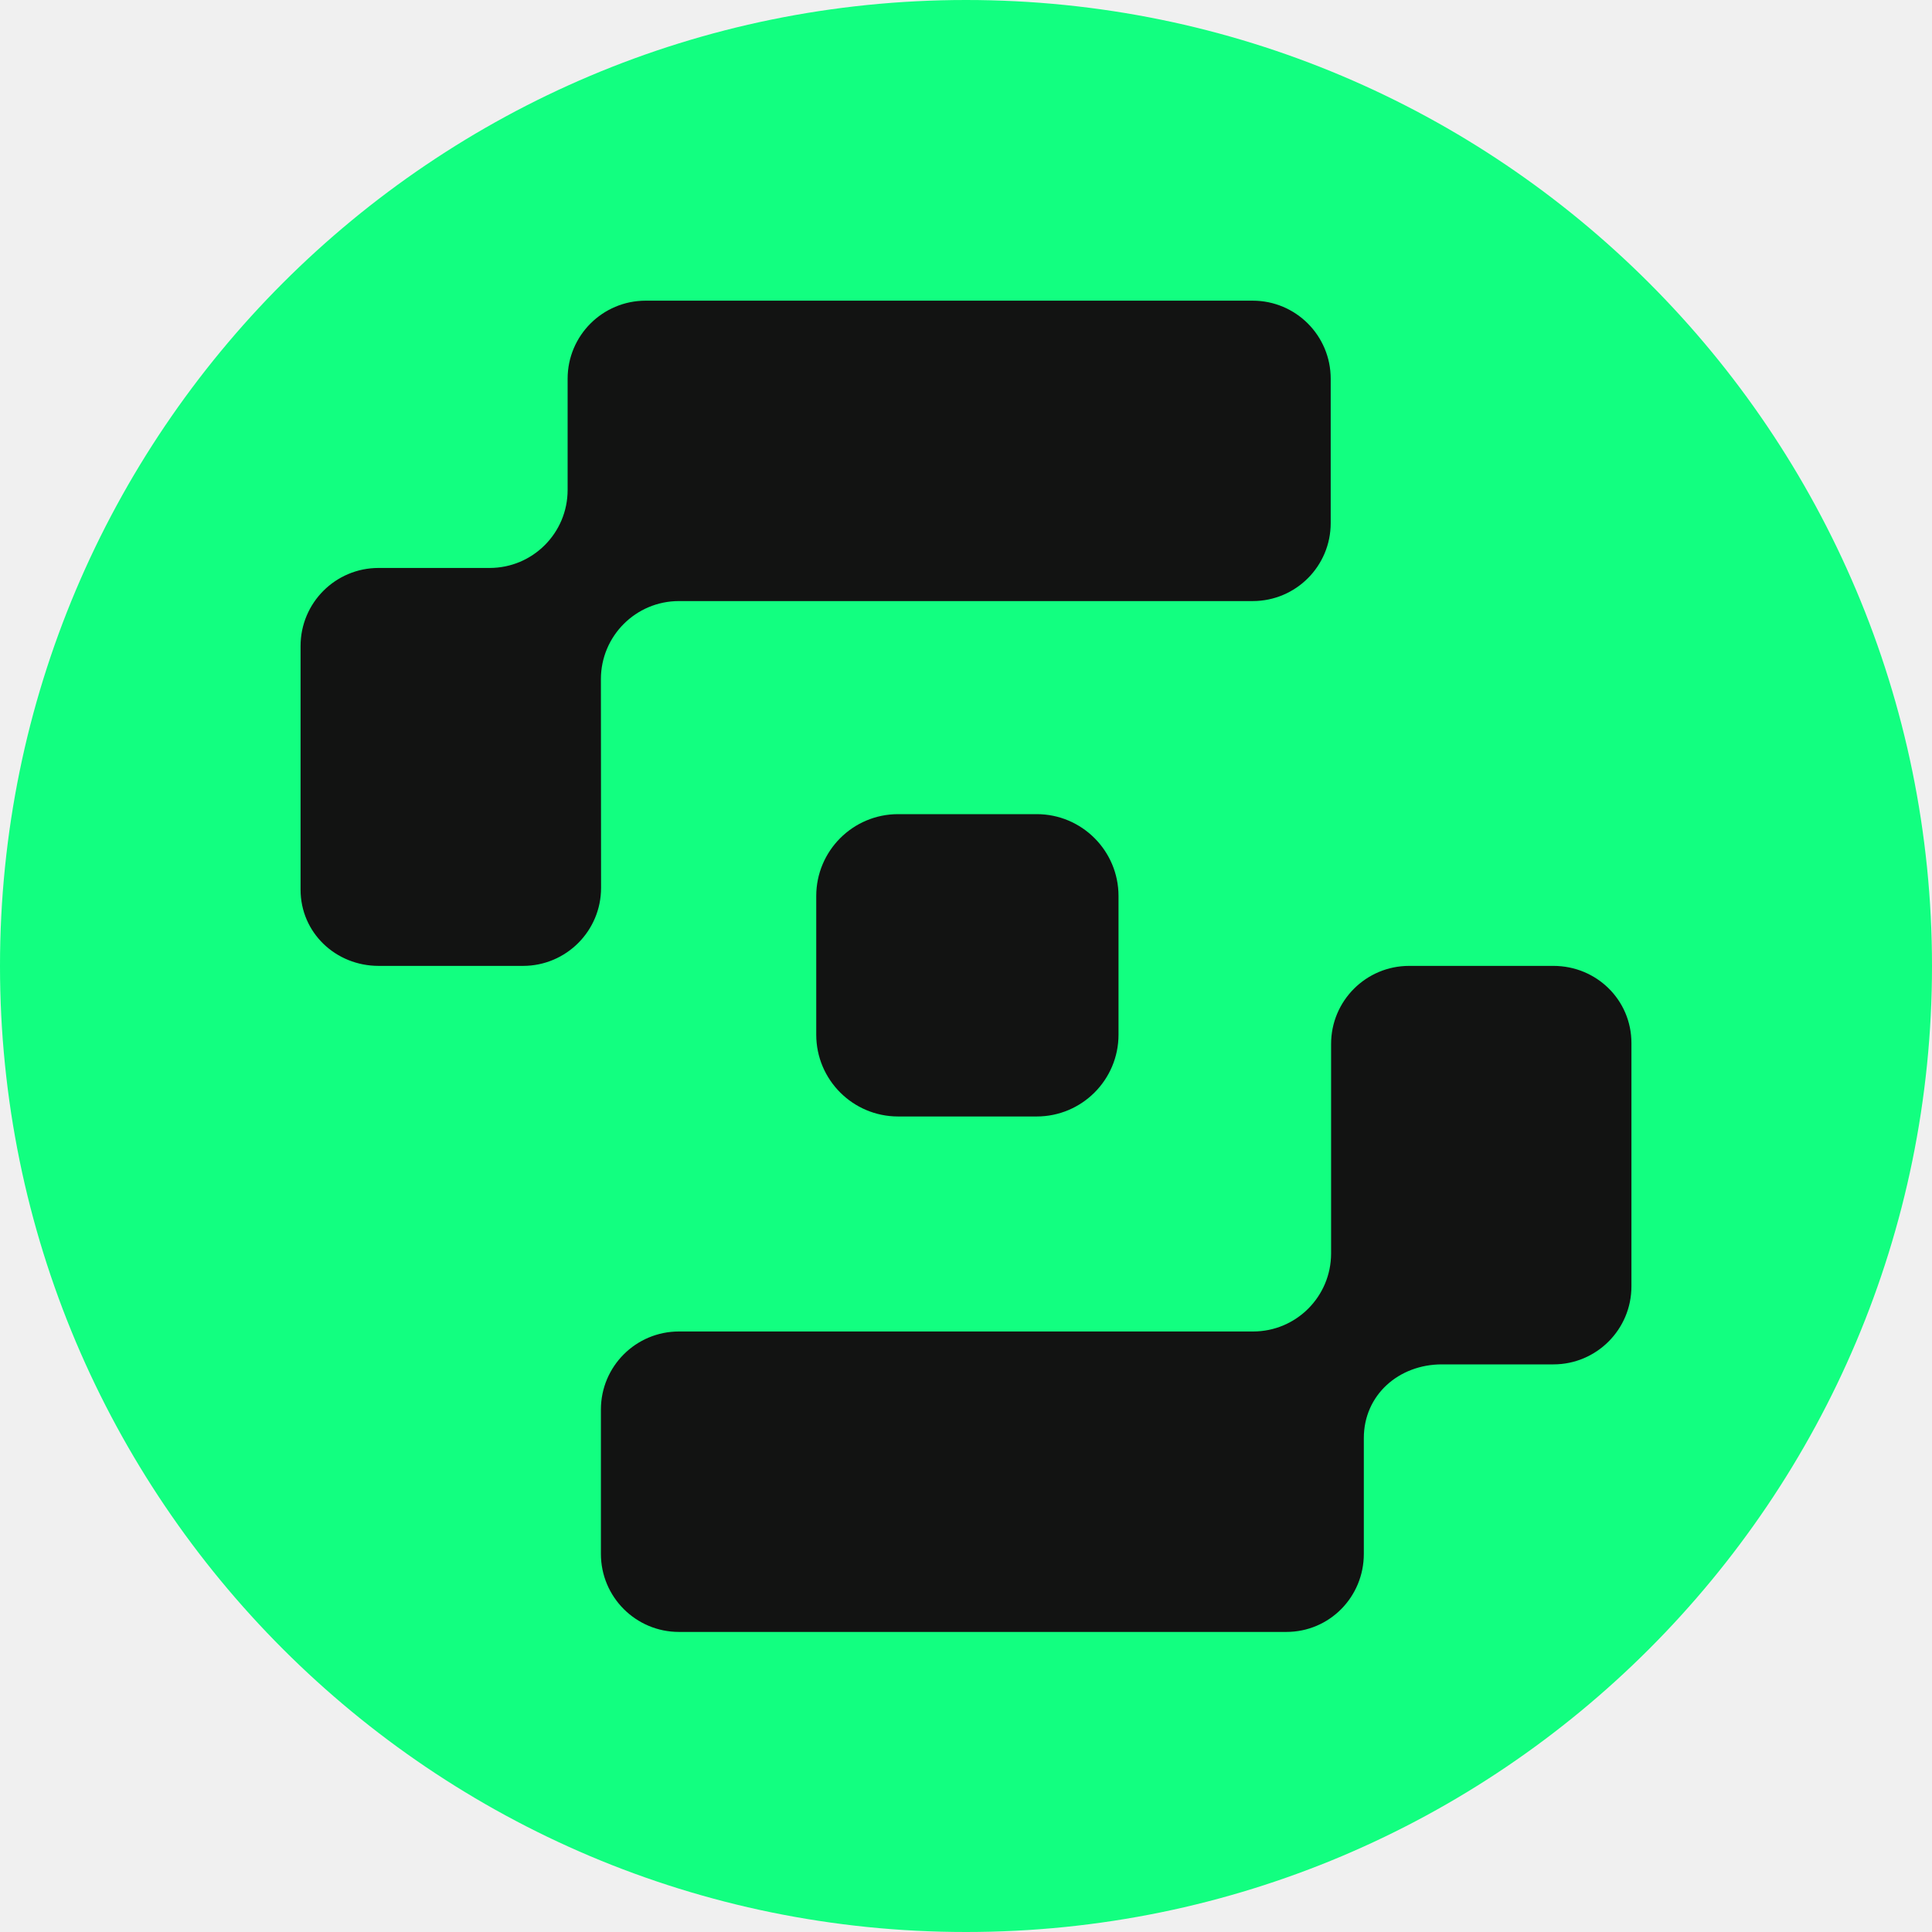
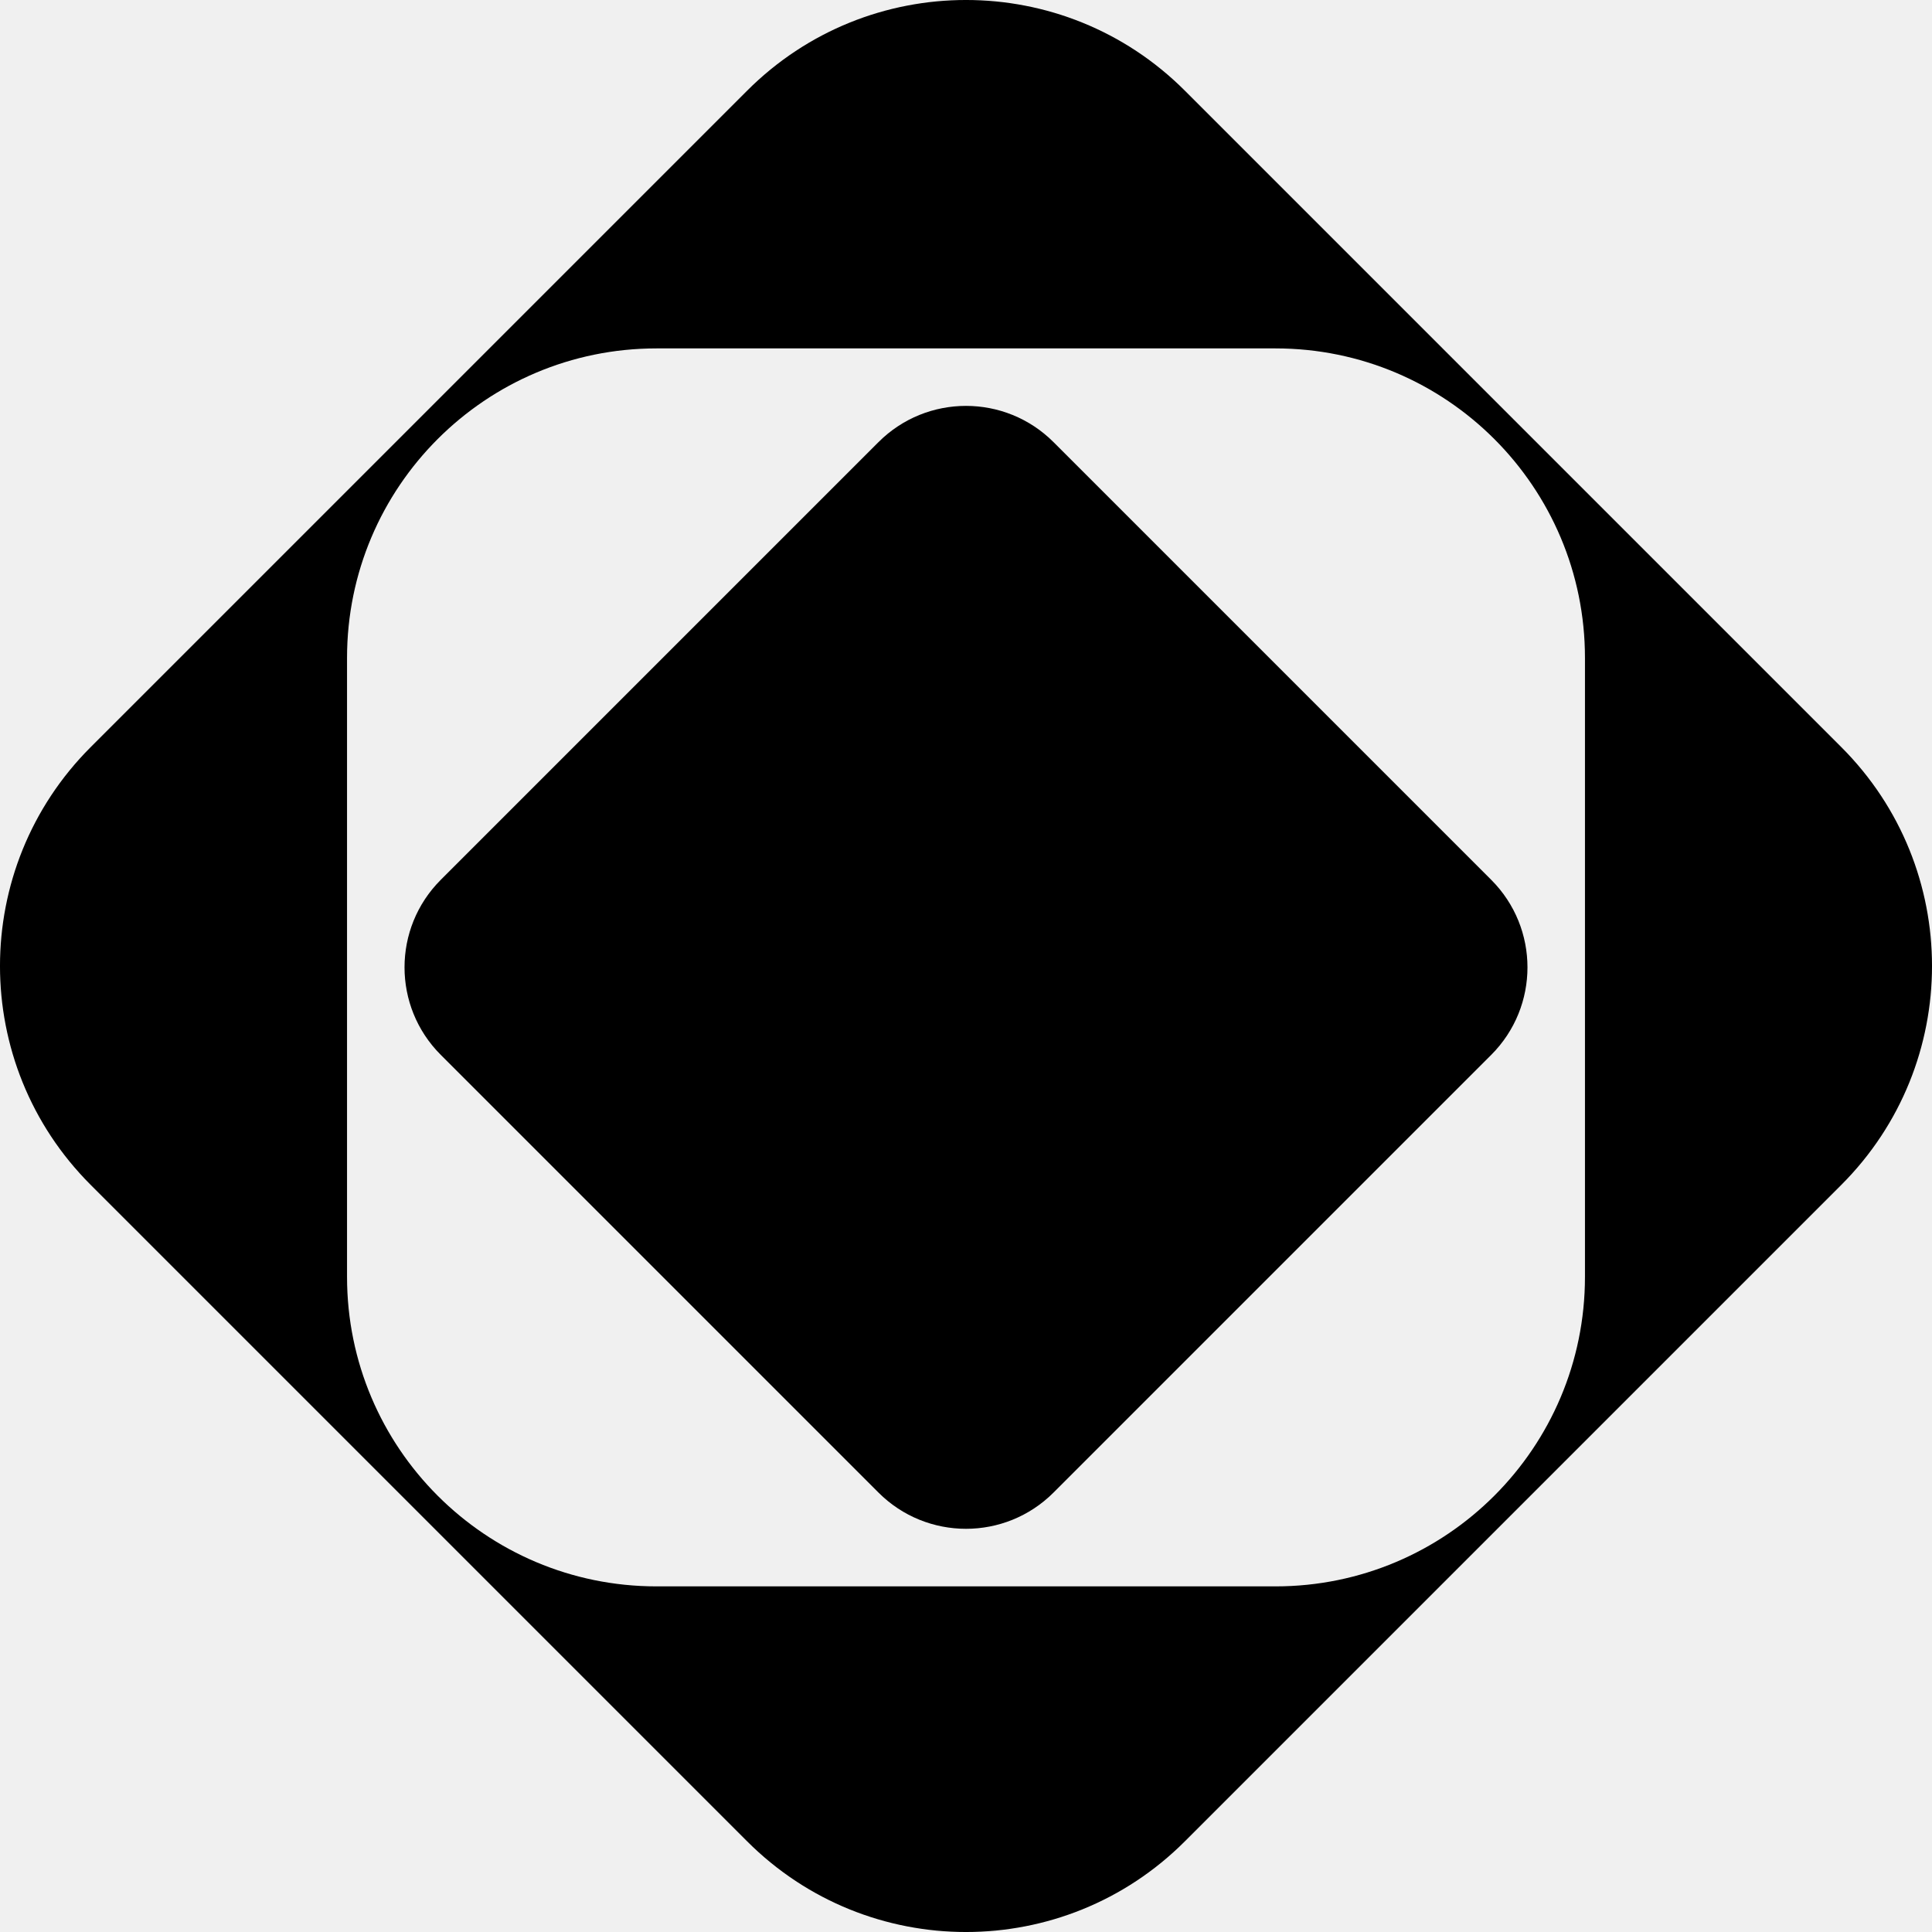
- <svg xmlns="http://www.w3.org/2000/svg" width="40" height="40" viewBox="0 0 35 35" fill="none">
-   <rect width="35" height="35" rx="17.5" fill="#12FF80" />
-   <path d="M28.142 17.498H25.528C24.747 17.498 24.114 18.131 24.114 18.912V22.707C24.114 23.488 23.482 24.121 22.701 24.121H12.3C11.519 24.121 10.886 24.754 10.886 25.535V28.15C10.886 28.931 11.519 29.564 12.3 29.564H23.303C24.084 29.564 24.707 28.931 24.707 28.15V26.052C24.707 25.271 25.34 24.717 26.121 24.717H28.142C28.922 24.717 29.555 24.084 29.555 23.303V18.896C29.555 18.115 28.922 17.498 28.142 17.498H28.142Z" fill="#121312" />
-   <path d="M10.886 12.303C10.886 11.522 11.519 10.889 12.299 10.889H22.694C23.475 10.889 24.107 10.257 24.107 9.476V6.861C24.107 6.08 23.475 5.447 22.694 5.447H11.697C10.916 5.447 10.283 6.08 10.283 6.861V8.876C10.283 9.657 9.651 10.289 8.87 10.289H6.858C6.077 10.289 5.445 10.922 5.445 11.703V16.116C5.445 16.896 6.08 17.498 6.861 17.498H9.475C10.256 17.498 10.889 16.865 10.889 16.084L10.886 12.304V12.303Z" fill="#121312" />
-   <path d="M16.27 14.749H18.781C19.599 14.749 20.263 15.414 20.263 16.232V18.744C20.263 19.562 19.599 20.226 18.781 20.226H16.27C15.451 20.226 14.787 19.562 14.787 18.744V16.232C14.787 15.413 15.452 14.749 16.27 14.749Z" fill="#121312" />
+ <svg xmlns="http://www.w3.org/2000/svg" viewBox="0 0 48 48">
+   <style>
+         html[data-theme="dark"] .logo-no-text path {
+         fill: #fff;
+         }
+ 
+         html[data-theme="white"] .logo-no-text path {
+         fill: #000;
+         }
+     </style>
+   <g class="logo-no-text">
+     <path fill-rule="evenodd" clip-rule="evenodd" d="M29.437 2.252C26.434 -0.751 21.566 -0.751 18.563 2.252L2.252 18.563C-0.751 21.566 -0.751 26.434 2.252 29.437L18.563 45.748C21.566 48.751 26.434 48.751 29.437 45.748L45.748 29.437C48.751 26.434 48.751 21.566 45.748 18.563L29.437 2.252ZM39.378 16.345C39.378 12.099 35.936 8.656 31.689 8.656L16.311 8.656C12.064 8.656 8.622 12.099 8.622 16.345L8.622 31.723C8.622 35.97 12.064 39.413 16.311 39.413H31.689C35.936 39.413 39.378 35.97 39.378 31.723V16.345Z">
+         </path>
+     <path fill-rule="evenodd" clip-rule="evenodd" d="M21.825 10.985C23.026 9.784 24.974 9.784 26.175 10.985L37.049 21.859C38.25 23.06 38.25 25.007 37.049 26.208L26.175 37.082C24.974 38.283 23.026 38.283 21.825 37.082L10.951 26.208C9.75 25.007 9.75 23.06 10.951 21.859L21.825 10.985Z">
+         </path>
+   </g>
</svg>
